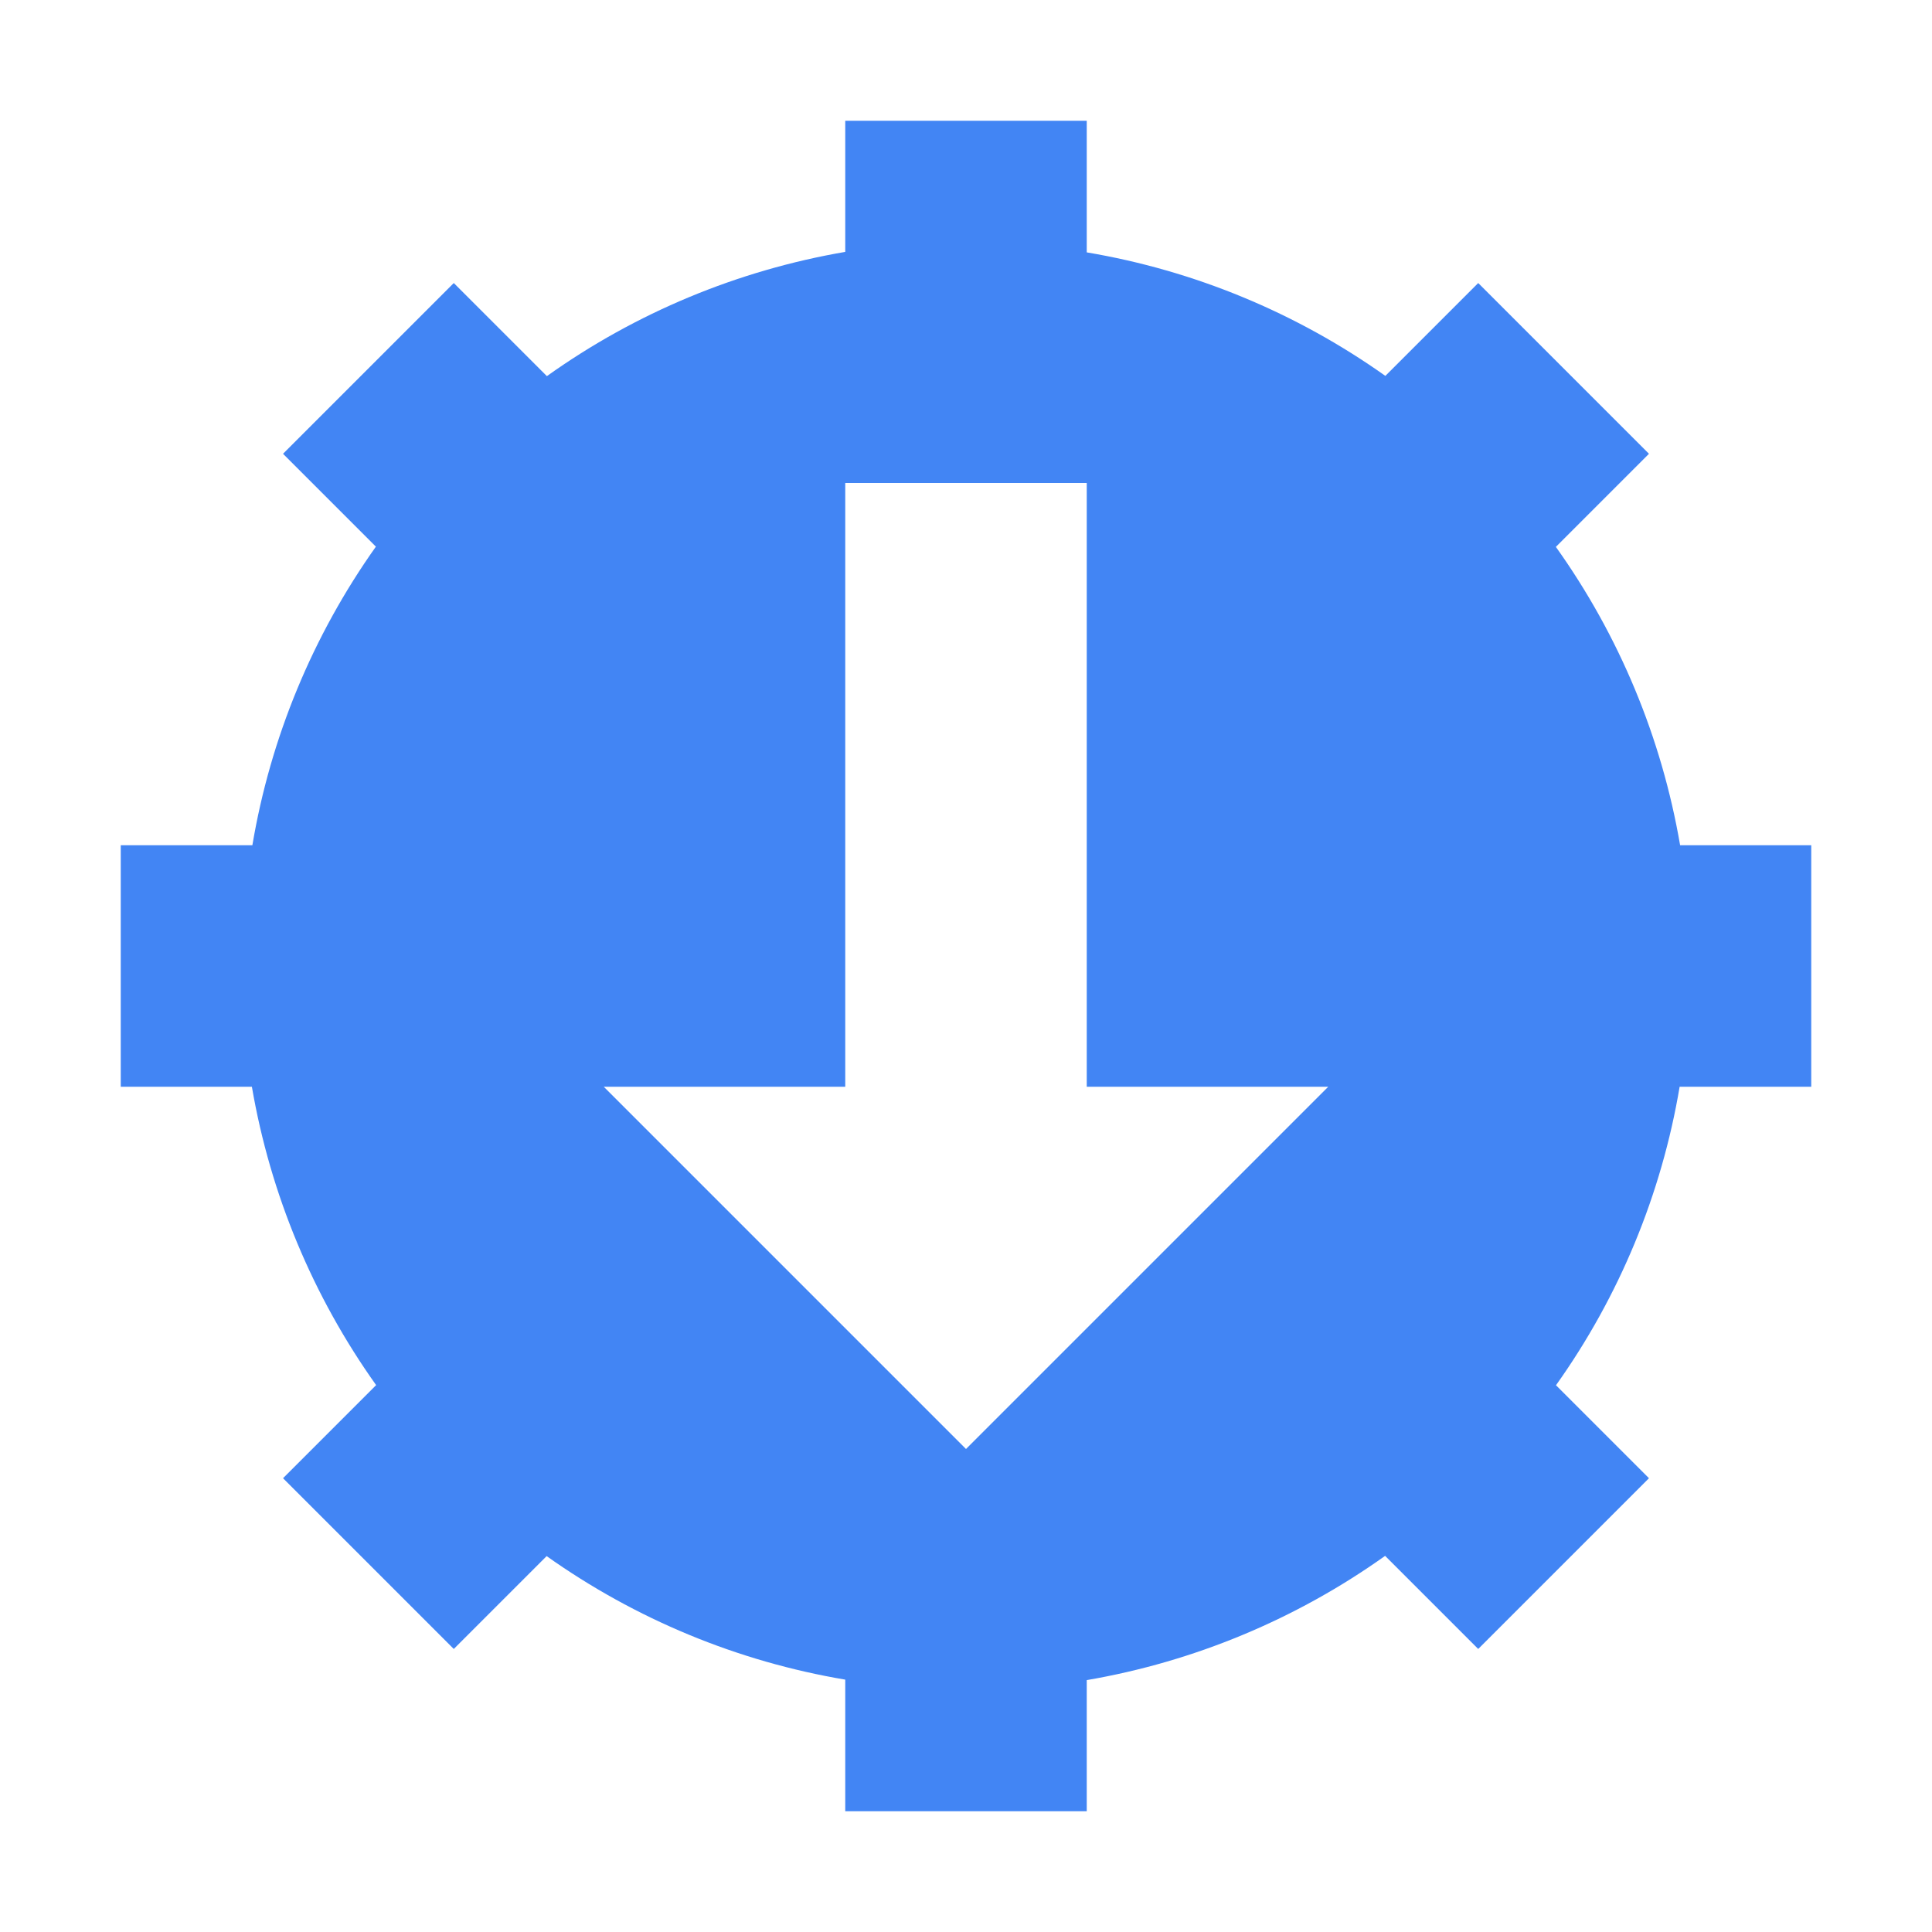
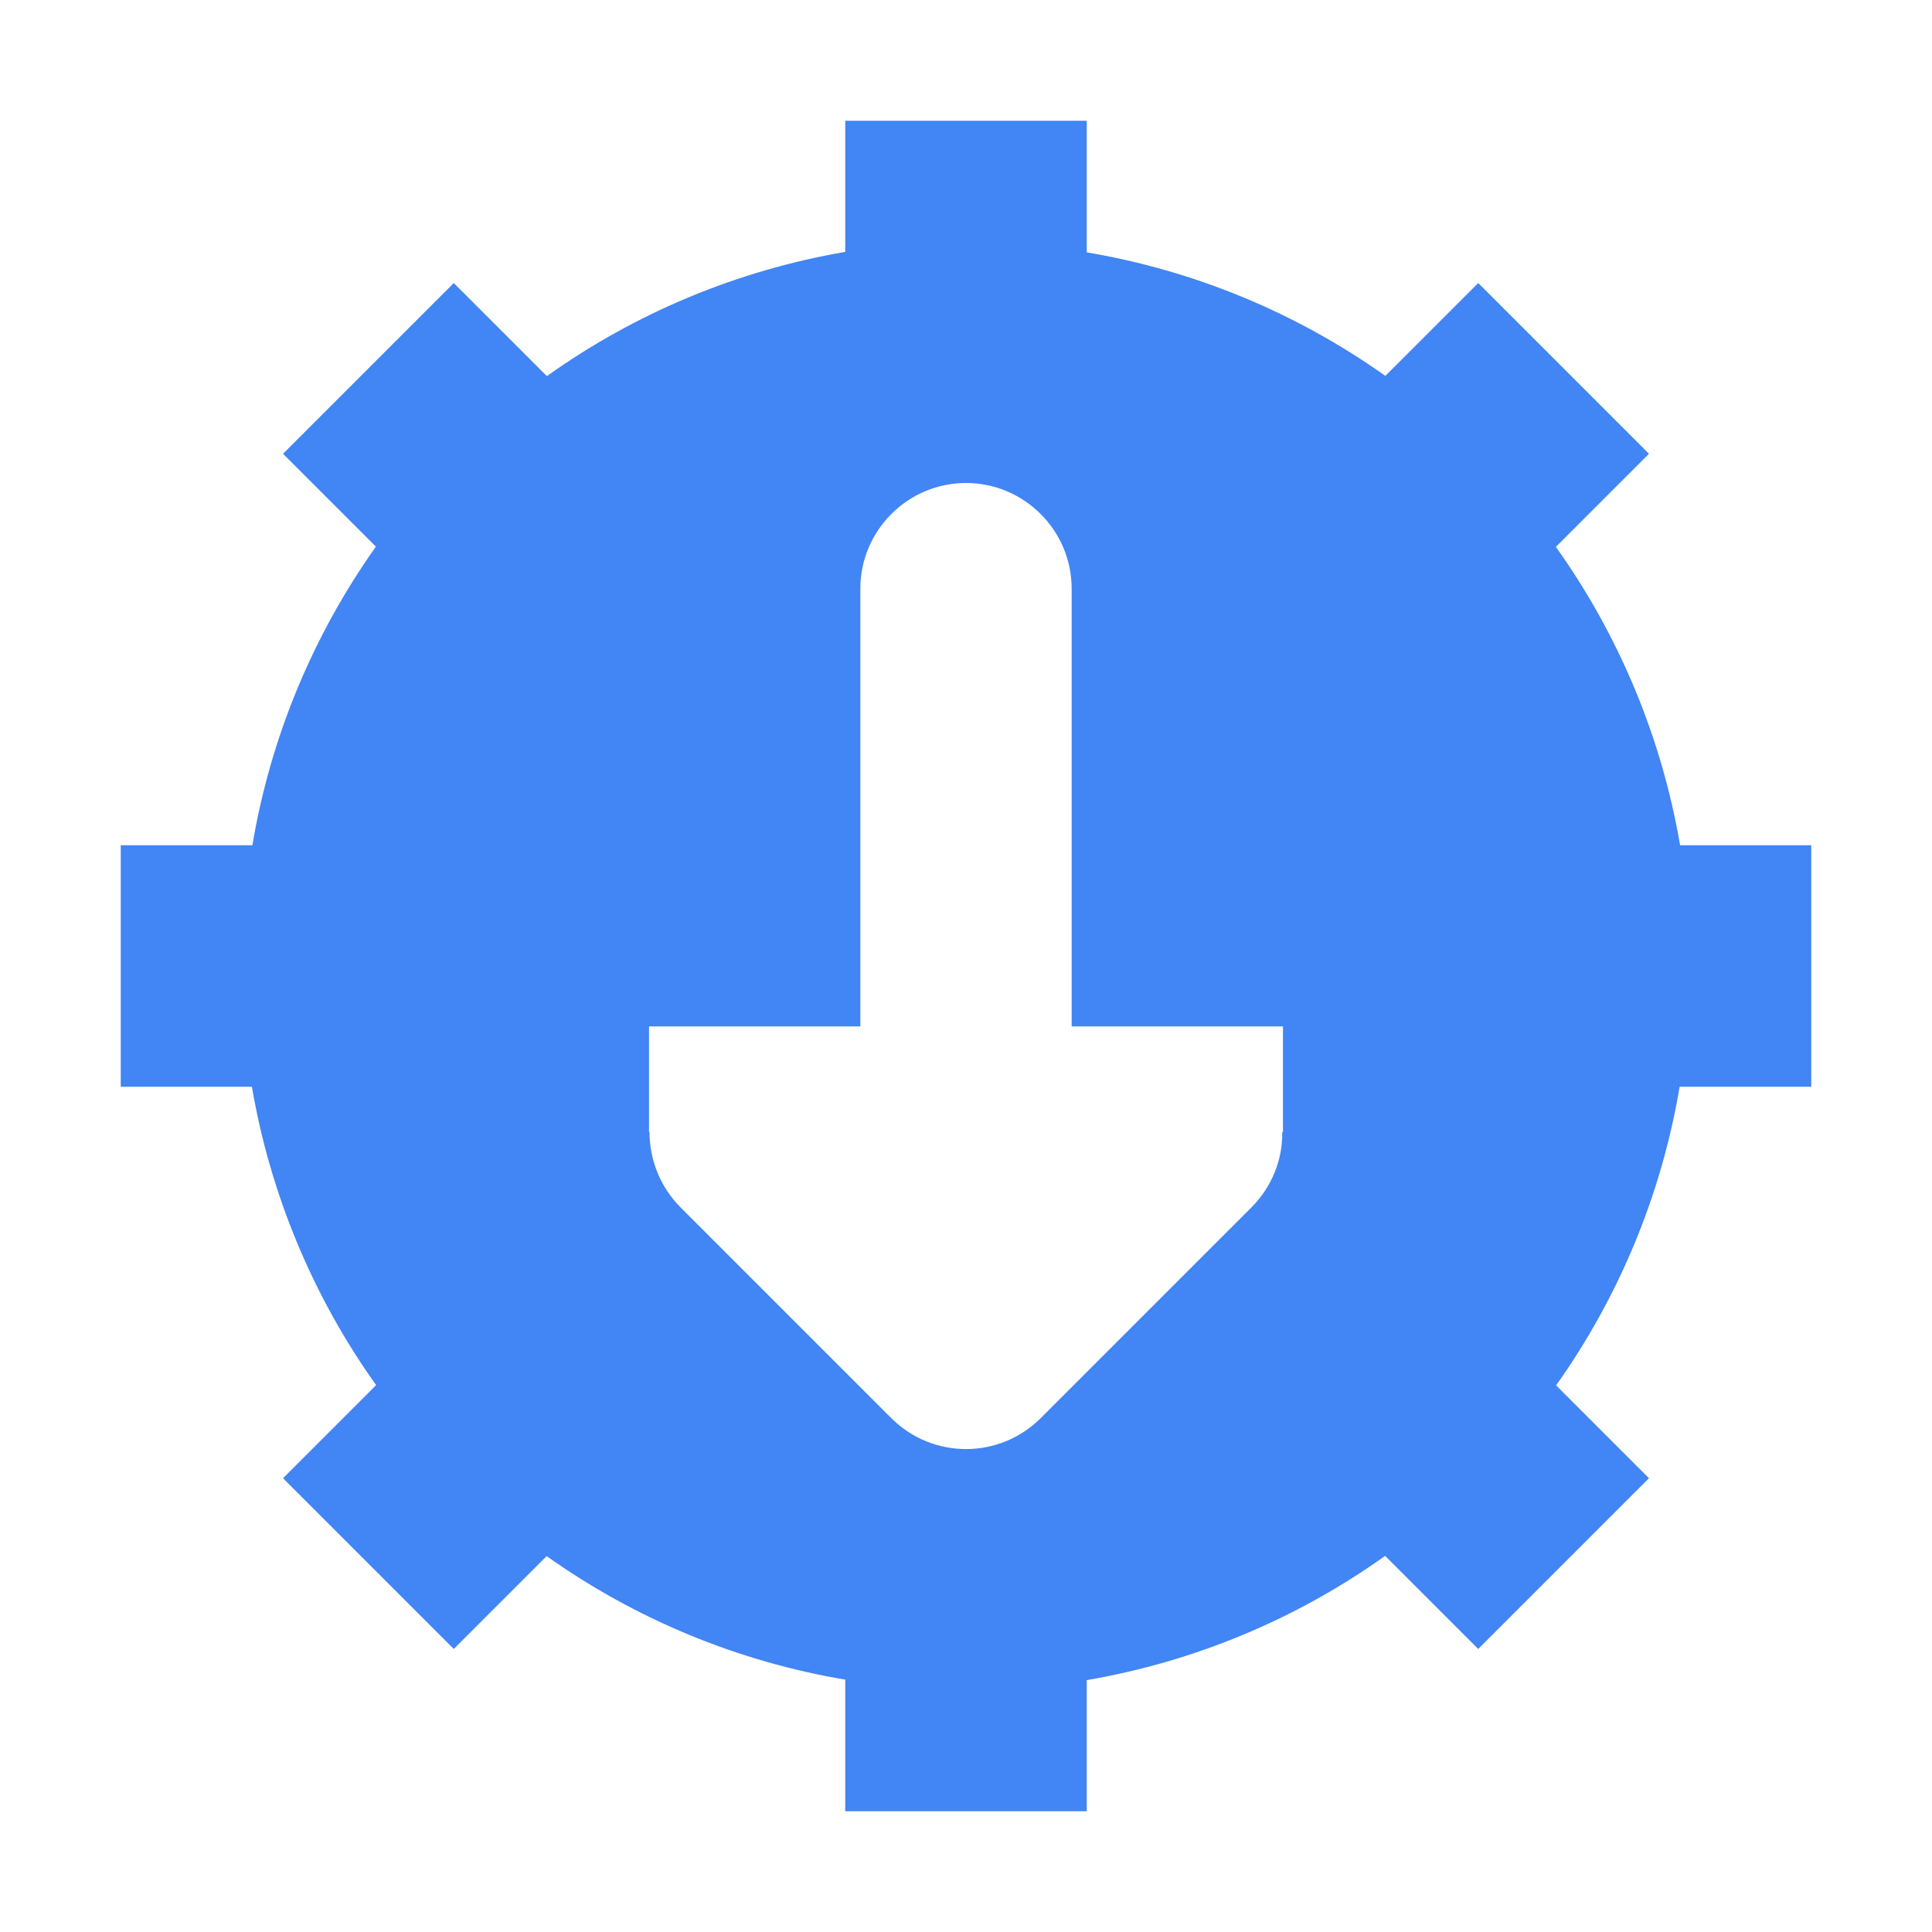
- <svg xmlns="http://www.w3.org/2000/svg" width="16" height="16" version="1.1" viewBox="0 0 16 16">
-   <defs>
+ <svg xmlns="http://www.w3.org/2000/svg" width="16" height="16" version="1.1" viewBox="0 0 16 16" id="svg7" xml:space="preserve">
+   <defs id="defs3">
    <style id="current-color-scheme" type="text/css">
   .ColorScheme-Text { color:#444444; } .ColorScheme-Highlight { color:#4285f4; }
  </style>
+     <style id="current-color-scheme-5356" type="text/css">
+    .ColorScheme-Text { color:#444444; } .ColorScheme-Highlight { color:#4285f4; }
+   </style>
+     <style id="current-color-scheme-5" type="text/css">
+    .ColorScheme-Text { color:#444444; } .ColorScheme-Highlight { color:#4285f4; }
+   </style>
+     <style id="current-color-scheme-535" type="text/css">
+    .ColorScheme-Text { color:#444444; } .ColorScheme-Highlight { color:#4285f4; }
+   </style>
+     <style id="current-color-scheme-53" type="text/css">
+    .ColorScheme-Text { color:#444444; } .ColorScheme-Highlight { color:#4285f4; }
+   </style>
+     <style id="current-color-scheme-5-6" type="text/css">
+    .ColorScheme-Text { color:#444444; } .ColorScheme-Highlight { color:#4285f4; }
+   </style>
+     <style id="current-color-scheme-3" type="text/css">
+    .ColorScheme-Text { color:#444444; } .ColorScheme-Highlight { color:#4285f4; }
+   </style>
  </defs>
-   <path style="fill:currentColor" class="ColorScheme-Highlight" d="M 7,1 V 2.086 C 6.109,2.239 5.265,2.59 4.529,3.115 L 3.758,2.344 2.344,3.758 3.113,4.527 C 2.59,5.264 2.24,6.109 2.09,7 H 1 v 2 h 1.086 c 0.153,0.891 0.505,1.735 1.029,2.471 L 2.344,12.242 3.758,13.656 4.527,12.887 C 5.264,13.41 6.109,13.76 7,13.91 V 15 h 2 v -1.086 c 0.891,-0.153 1.735,-0.505 2.471,-1.029 l 0.771,0.771 1.414,-1.414 -0.77,-0.77 C 13.41,10.736 13.76,9.891 13.91,9 H 15 V 7 H 13.914 C 13.761,6.109 13.41,5.265 12.885,4.529 L 13.656,3.758 12.242,2.344 11.473,3.113 C 10.736,2.59 9.891,2.24 9,2.09 V 1 Z m 0,3 h 2 v 5 h 2 L 8,12 5,9 h 2 z" />
+   <path id="path5" style="fill:currentColor" class="ColorScheme-Highlight" d="M 7 1 L 7 2.086 C 6.109 2.239 5.265 2.59 4.529 3.115 L 3.758 2.344 L 2.344 3.758 L 3.113 4.527 C 2.59 5.264 2.24 6.109 2.09 7 L 1 7 L 1 9 L 2.086 9 C 2.239 9.891 2.59 10.735 3.115 11.471 L 2.344 12.242 L 3.758 13.656 L 4.527 12.887 C 5.264 13.41 6.109 13.76 7 13.91 L 7 15 L 9 15 L 9 13.914 C 9.891 13.761 10.735 13.41 11.471 12.885 L 12.242 13.656 L 13.656 12.242 L 12.887 11.473 C 13.41 10.736 13.76 9.891 13.91 9 L 15 9 L 15 7 L 13.914 7 C 13.761 6.109 13.41 5.265 12.885 4.529 L 13.656 3.758 L 12.242 2.344 L 11.473 3.113 C 10.736 2.59 9.891 2.24 9 2.09 L 9 1 L 7 1 z M 8 4 C 8.482 4 8.875 4.393 8.875 4.875 L 8.875 8.5 L 10.625 8.5 L 10.625 9.375 L 10.619 9.375 C 10.623 9.607 10.53 9.83 10.369 9.994 L 8.619 11.744 C 8.277 12.086 7.723 12.086 7.381 11.744 L 5.631 9.994 C 5.47 9.83 5.379 9.607 5.379 9.375 L 5.375 9.375 L 5.375 8.5 L 7.125 8.5 L 7.125 4.875 C 7.125 4.393 7.518 4 8 4 z " />
</svg>
